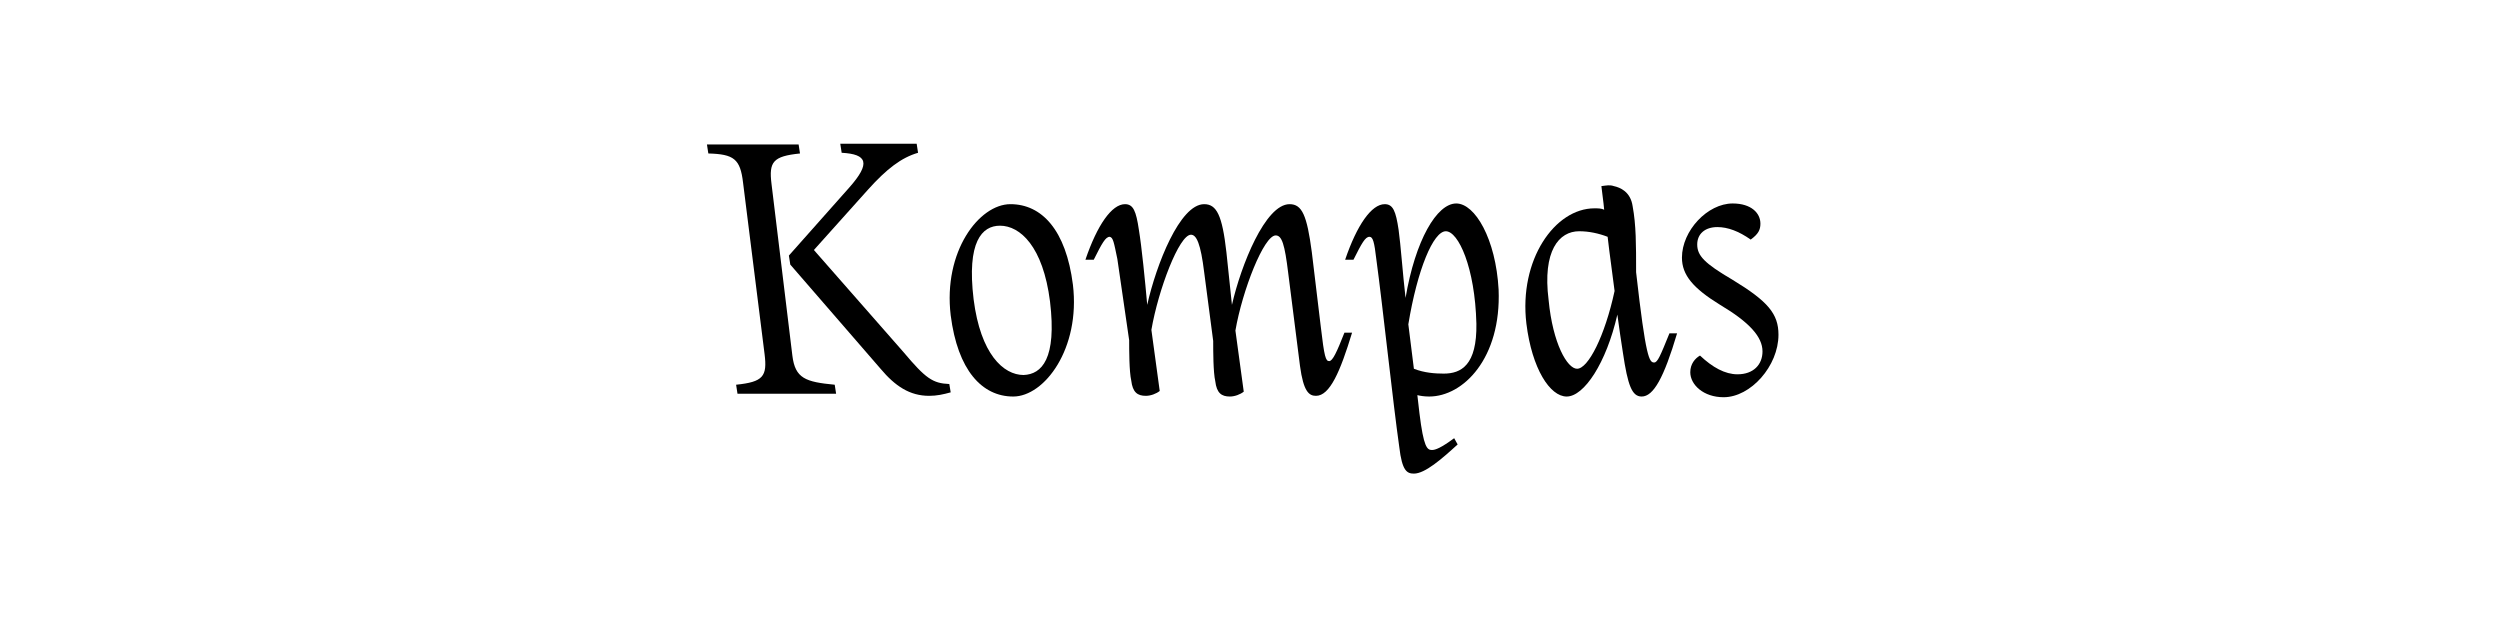
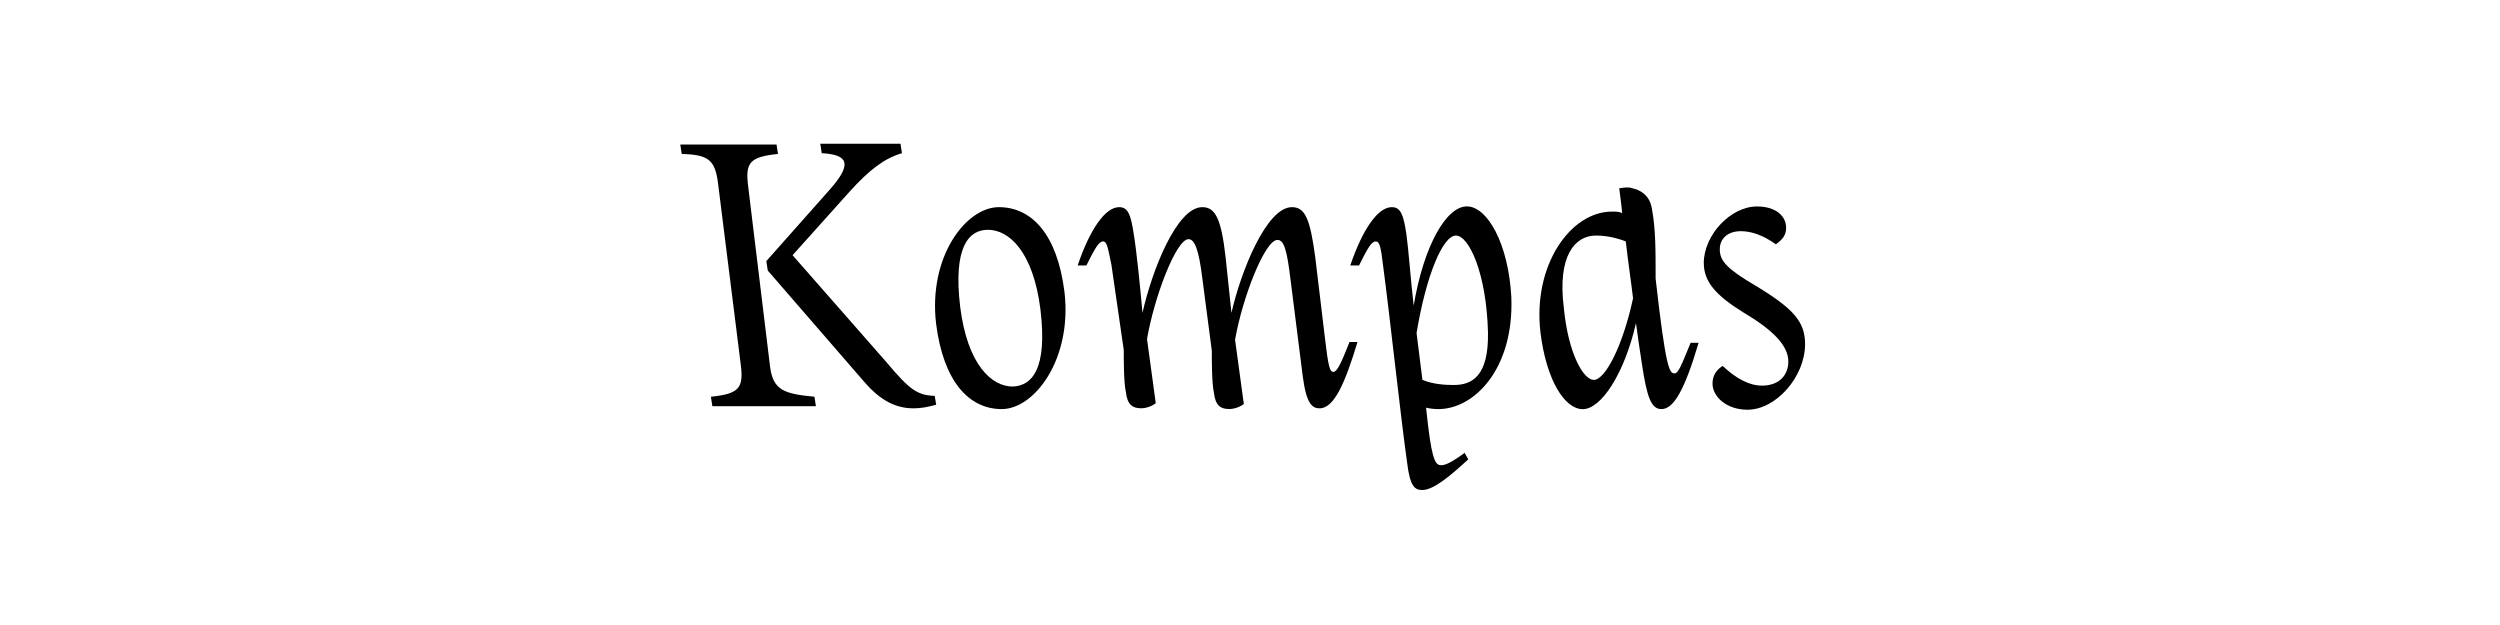
- <svg xmlns="http://www.w3.org/2000/svg" version="1.1" id="Layer_1" x="0px" y="0px" viewBox="0 0 360 90" style="enable-background:new 0 0 360 90;" xml:space="preserve">
-   <g>
-     <g id="Layer_11">
-       <g>
-         <path d="M154.5,41c1.1,9.2-4.1,16.1-8.6,16.1c-4.5,0-8-3.8-9-11.7c-1.1-9.2,4.1-16,8.6-16S153.5,33.1,154.5,41L154.5,41z      M151.2,43.4c-1-7.9-4.3-10.9-7.2-10.9c-2.6,0-4.8,2.3-3.8,10.6c1,7.9,4.3,10.9,7.2,10.9C150,53.9,152.2,51.7,151.2,43.4     C151.2,43.4,151.2,43.4,151.2,43.4z" />
-         <path d="M159.8,34.1c-0.6,0-1.1,0.9-2.3,3.3h-1.2c1.7-5,3.8-8,5.7-8c1.2,0,1.6,1,2,3.7c0.4,2.4,0.9,7.4,1.2,10.8     c1.3-5.8,4.7-14.5,8.2-14.5c1.8,0,2.6,1.6,3.2,6.9l0.8,7.6c1.3-5.7,4.8-14.5,8.3-14.5c1.8,0,2.5,1.6,3.2,6.9l1.3,10.8     c0.5,4.3,0.7,4.9,1.2,4.9c0.5,0,1.1-1.3,2.2-4.1h1.1c-1.7,5.6-3.2,9.1-5.2,9.1c-1,0-1.8-0.6-2.3-4.3l-1.7-13.4     c-0.5-4.1-0.9-5.4-1.8-5.4c-1.7,0-4.8,7.9-5.8,13.7l1.2,8.8c-0.5,0.4-1.3,0.7-2,0.7c-1.2,0-1.9-0.5-2.1-2.2     c-0.3-1.3-0.3-4.4-0.3-5.8l-1.3-9.9c-0.5-4.1-1.1-5.4-1.9-5.4c-1.7,0-4.7,7.9-5.7,13.7l1.2,8.8c-0.5,0.4-1.3,0.7-2,0.7     c-1.2,0-1.9-0.5-2.1-2.2c-0.3-1.3-0.3-4.4-0.3-5.8l-1.7-11.7C160.4,34.9,160.3,34.2,159.8,34.1L159.8,34.1L159.8,34.1z" />
-         <path d="M204.1,56.9l0.3,2.6c0.6,4.9,1.1,5.3,1.8,5.3c0.5,0,1.3-0.3,3.2-1.7l0.5,0.9c-2.3,2.1-4.7,4.2-6.3,4.2     c-1,0-1.7-0.4-2.1-3.8c-0.9-6.3-2.4-20.4-3.3-27c-0.3-2.6-0.5-3.3-1-3.3c-0.6,0-1.1,0.9-2.3,3.3h-1.2c1.7-5,3.8-8,5.7-8     c1.2,0,1.6,1,2,3.7c0.3,2.1,0.6,6.4,1,9.8c1.4-8.3,4.5-13.6,7.3-13.6c2.7,0,5.7,5.1,6.1,12.4c0.4,9.9-5.1,15.4-10,15.4     C205.1,57.1,204.5,57,204.1,56.9L204.1,56.9L204.1,56.9z M202.8,46.7l0.8,6.4c1.5,0.6,3.1,0.7,4.3,0.7c2.5,0,4.8-1.2,4.7-7.2     c-0.2-8.1-2.6-13.3-4.4-13.3S204.1,38.8,202.8,46.7L202.8,46.7L202.8,46.7z" />
-         <path d="M219.8,46.6c-1.1-9.2,4.1-16.6,9.8-16.6c0.5,0,1,0,1.4,0.2c-0.1-1.2-0.3-2.4-0.4-3.4c0.8-0.1,1.2-0.2,1.8,0     c0.9,0.2,2.4,0.8,2.7,2.9c0.5,2.7,0.5,5.5,0.5,9.5c1.4,12.4,1.9,13,2.6,13c0.5,0,0.9-1,2.2-4.2h1.1c-1.9,6.4-3.4,9.1-5.1,9.1     c-1.4,0-2-1.6-2.7-6.3c-0.3-1.8-0.5-3.4-0.8-5.5c-1.6,7-4.8,11.8-7.3,11.8C223.2,57.1,220.6,53.1,219.8,46.6L219.8,46.6     L219.8,46.6z M227.1,53.1c1.6,0,4-4.7,5.4-11.2c-0.3-2.5-0.7-5.1-1-7.8c-1.3-0.5-2.7-0.8-4.1-0.8c-2.9,0-5.3,2.8-4.4,9.9     C223.6,49.5,225.7,53.1,227.1,53.1L227.1,53.1L227.1,53.1z" />
-         <path d="M242.2,37.1c0-3.9,3.7-7.8,7.3-7.8c2.7,0,4,1.4,4,2.9c0,0.9-0.3,1.5-1.4,2.3c-1.7-1.2-3.3-1.8-4.8-1.8     c-1.8,0-2.9,1-2.9,2.5c0,1.6,1,2.7,5.1,5.1c5.1,3.1,6.6,4.9,6.6,7.9c0,4.5-4,9-7.9,9c-2.9,0-4.8-1.8-4.8-3.6c0-1.2,0.7-2,1.4-2.4     c1.8,1.7,3.6,2.7,5.4,2.7c2.3,0,3.6-1.4,3.6-3.3c0-2.1-1.9-4.2-6.1-6.7C243.8,41.5,242.2,39.6,242.2,37.1L242.2,37.1L242.2,37.1z     " />
-       </g>
+ <svg xmlns="http://www.w3.org/2000/svg" id="Layer_1" version="1.1" viewBox="0 0 360 90">
+   <g id="Layer_11">
+     <g>
+       <path d="M153.28,42.01c1.15,9.66-4.3,16.9-9.03,16.9s-8.4-3.99-9.45-12.28c-1.15-9.66,4.3-16.8,9.03-16.8s8.4,3.88,9.45,12.18h0ZM149.82,44.53c-1.05-8.29-4.51-11.44-7.56-11.44-2.73,0-5.04,2.41-3.99,11.13,1.05,8.29,4.51,11.44,7.56,11.44,2.73-.1,5.04-2.41,3.99-11.13h0Z" />
+       <path d="M158.85,34.77c-.63,0-1.15.94-2.41,3.46h-1.26c1.78-5.25,3.99-8.4,5.98-8.4,1.26,0,1.68,1.05,2.1,3.88.42,2.52.94,7.77,1.26,11.34,1.36-6.09,4.93-15.22,8.61-15.22,1.89,0,2.73,1.68,3.36,7.24l.84,7.98c1.36-5.98,5.04-15.22,8.71-15.22,1.89,0,2.62,1.68,3.36,7.24l1.36,11.34c.52,4.51.73,5.14,1.26,5.14s1.15-1.36,2.31-4.3h1.15c-1.78,5.88-3.36,9.55-5.46,9.55-1.05,0-1.89-.63-2.41-4.51l-1.78-14.07c-.52-4.3-.94-5.67-1.89-5.67-1.78,0-5.04,8.29-6.09,14.38l1.26,9.24c-.52.42-1.36.73-2.1.73-1.26,0-1.99-.52-2.2-2.31-.31-1.36-.31-4.62-.31-6.09l-1.36-10.39c-.52-4.3-1.15-5.67-1.99-5.67-1.78,0-4.93,8.29-5.98,14.38l1.26,9.24c-.52.42-1.36.73-2.1.73-1.26,0-1.99-.52-2.2-2.31-.31-1.36-.31-4.62-.31-6.09l-1.78-12.28c-.52-2.52-.63-3.25-1.15-3.36h0Z" />
+       <path d="M205.35,58.7l.31,2.73c.63,5.14,1.15,5.56,1.89,5.56.52,0,1.36-.31,3.36-1.78l.52.94c-2.41,2.2-4.93,4.41-6.61,4.41-1.05,0-1.78-.42-2.2-3.99-.94-6.61-2.52-21.41-3.46-28.34-.31-2.73-.52-3.46-1.05-3.46-.63,0-1.15.94-2.41,3.46h-1.26c1.78-5.25,3.99-8.4,5.98-8.4,1.26,0,1.68,1.05,2.1,3.88.31,2.2.63,6.72,1.05,10.29,1.47-8.71,4.72-14.28,7.66-14.28s5.98,5.35,6.4,13.02c.42,10.39-5.35,16.17-10.5,16.17-.73,0-1.36-.1-1.78-.21h0ZM203.99,47.99l.84,6.72c1.57.63,3.25.73,4.51.73,2.62,0,5.04-1.26,4.93-7.56-.21-8.5-2.73-13.96-4.62-13.96s-4.3,5.77-5.67,14.07h0Z" />
+       <path d="M221.83,47.89c-1.15-9.66,4.3-17.42,10.29-17.42.52,0,1.05,0,1.47.21-.1-1.26-.31-2.52-.42-3.57.84-.1,1.26-.21,1.89,0,.94.21,2.52.84,2.83,3.04.52,2.83.52,5.77.52,9.97,1.47,13.02,1.99,13.65,2.73,13.65.52,0,.94-1.05,2.31-4.41h1.15c-1.99,6.72-3.57,9.55-5.35,9.55-1.47,0-2.1-1.68-2.83-6.61-.31-1.89-.52-3.57-.84-5.77-1.68,7.35-5.04,12.39-7.66,12.39s-5.25-4.2-6.09-11.02h0ZM229.49,54.71c1.68,0,4.2-4.93,5.67-11.76-.31-2.62-.73-5.35-1.05-8.19-1.36-.52-2.83-.84-4.3-.84-3.04,0-5.56,2.94-4.62,10.39.63,6.61,2.83,10.39,4.3,10.39h0Z" />
+       <path d="M245.34,37.92c0-4.09,3.88-8.19,7.66-8.19,2.83,0,4.2,1.47,4.2,3.04,0,.94-.31,1.57-1.47,2.41-1.78-1.26-3.46-1.89-5.04-1.89-1.89,0-3.04,1.05-3.04,2.62,0,1.68,1.05,2.83,5.35,5.35,5.35,3.25,6.93,5.14,6.93,8.29,0,4.72-4.2,9.45-8.29,9.45-3.04,0-5.04-1.89-5.04-3.78,0-1.26.73-2.1,1.47-2.52,1.89,1.78,3.78,2.83,5.67,2.83,2.41,0,3.78-1.47,3.78-3.46,0-2.2-1.99-4.41-6.4-7.03-4.09-2.52-5.77-4.51-5.77-7.14h0Z" />
    </g>
-     <path d="M107,26.3c-0.4-3.4-1.3-4.1-5-4.2l-0.2-1.3H115l0.2,1.3c-3.9,0.4-4.5,1.2-4.1,4.4l3,24.7c0.4,3.3,1.9,3.8,6.1,4.2l0.2,1.3   h-14.2l-0.2-1.3c3.9-0.4,4.5-1.2,4.1-4.4L107,26.3z M136.7,55.3l0.2,1.2c-1.1,0.3-2,0.5-3.1,0.5c-2.8,0-4.9-1.4-7-3.9l-13-15   l-0.2-1.3l8.7-9.8c3.1-3.5,2.6-4.8-1.1-5l-0.2-1.3h11l0.2,1.3c-2.4,0.7-4.5,2.3-7.2,5.3l-7.8,8.7l12.9,14.7   C133.3,54.5,134.3,55.2,136.7,55.3L136.7,55.3z" />
  </g>
+   <path d="M103.42,26.58c-.42-3.57-1.36-4.3-5.25-4.41l-.21-1.36h13.86l.21,1.36c-4.09.42-4.72,1.26-4.3,4.62l3.15,25.93c.42,3.46,1.99,3.99,6.4,4.41l.21,1.36h-14.91l-.21-1.36c4.09-.42,4.72-1.26,4.3-4.62l-3.25-25.93ZM134.6,57.02l.21,1.26c-1.15.31-2.1.52-3.25.52-2.94,0-5.14-1.47-7.35-4.09l-13.65-15.75-.21-1.36,9.13-10.29c3.25-3.67,2.73-5.04-1.15-5.25l-.21-1.36h11.55l.21,1.36c-2.52.73-4.72,2.41-7.56,5.56l-8.19,9.13,13.54,15.43c3.36,3.99,4.41,4.72,6.93,4.83h0Z" />
</svg>
